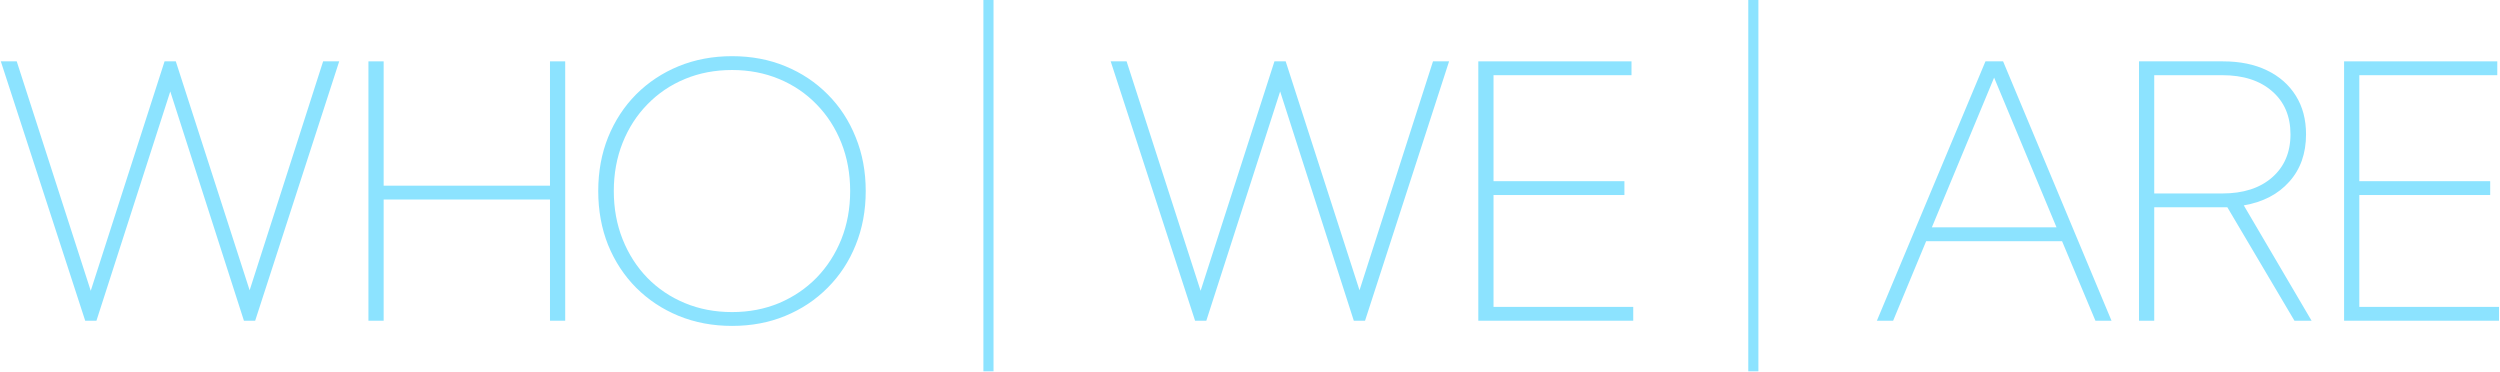
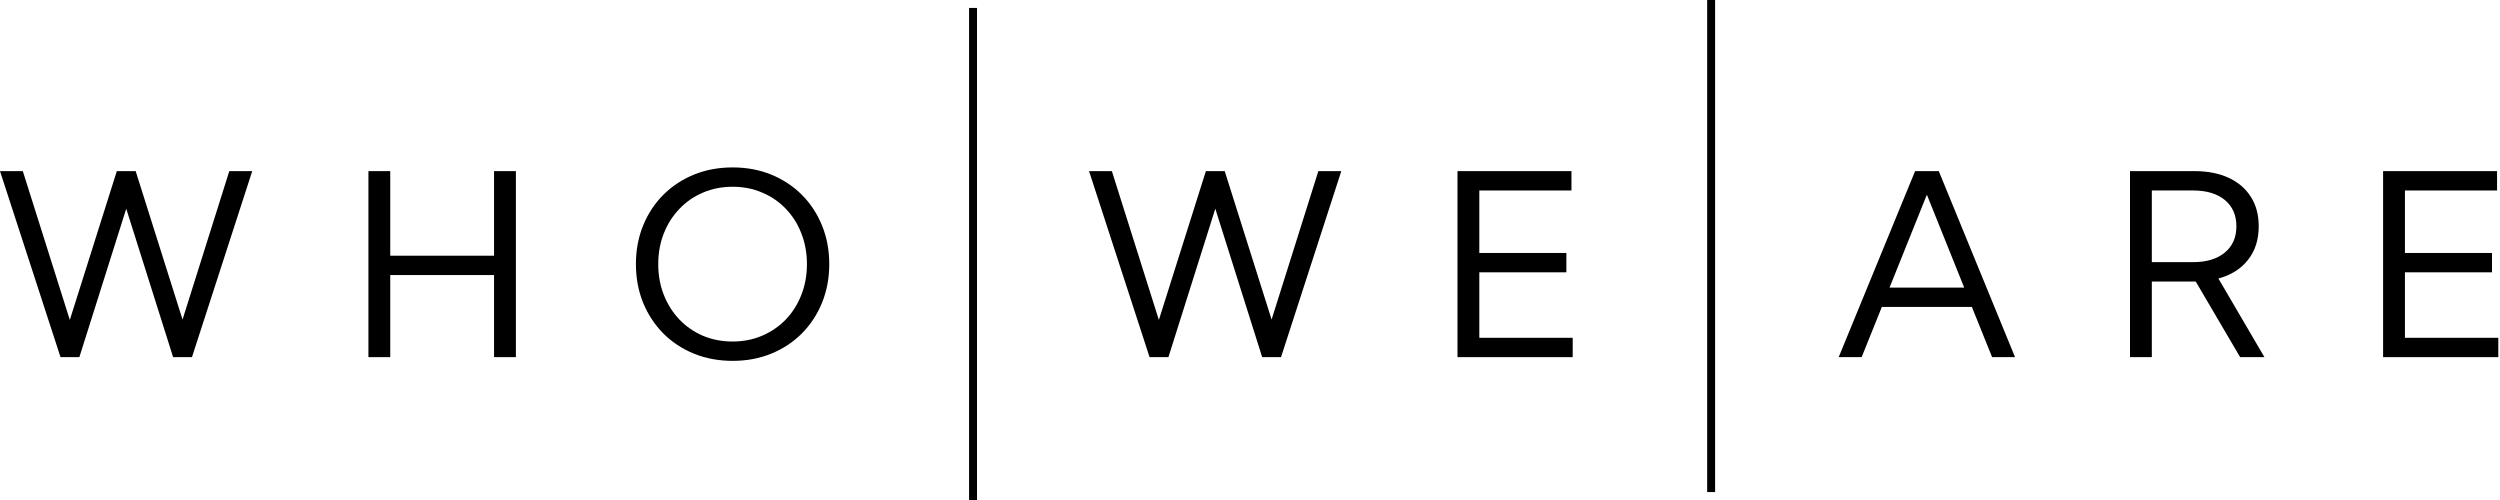
- <svg xmlns="http://www.w3.org/2000/svg" width="2471" height="367" viewBox="0 0 2471 367" fill="none">
-   <path d="M1349.21 317H1338.1L1265.3 90.389L1192.32 317H1181.22L1097.82 60.652H1113.54L1186.68 287.435L1259.66 60.652H1270.77L1343.74 286.922L1416.37 60.652H1432.27L1349.21 317Z" fill="#8CE3FF" />
-   <path d="M1461.16 317V60.652H1612.58V74.324H1476.2V179.085H1605.57V192.757H1476.2V303.328H1614.29V317H1461.16Z" fill="#8CE3FF" />
-   <path d="M1871.17 317H1855.11L1962.43 60.652H1979.86L2087.02 317H2071.12L2038.14 238.387H1903.81L1871.17 317ZM1909.45 224.715H2032.67L1970.98 76.717L1909.45 224.715Z" fill="#8CE3FF" />
-   <path d="M2284.76 317H2267.84L2201.53 204.891H2129.24V317H2114.2V60.652H2197.26C2214.01 60.652 2228.48 63.615 2240.67 69.539C2252.97 75.463 2262.49 83.838 2269.21 94.661C2275.93 105.371 2279.29 118.074 2279.29 132.771C2279.29 151.684 2273.77 167.293 2262.71 179.598C2251.78 191.902 2236.8 199.707 2217.77 203.011L2284.76 317ZM2129.24 191.219H2196.58C2217.2 191.219 2233.55 185.978 2245.62 175.496C2257.82 164.9 2263.91 150.659 2263.91 132.771C2263.91 114.884 2257.87 100.7 2245.8 90.218C2233.72 79.622 2217.31 74.324 2196.58 74.324H2129.24V191.219Z" fill="#8CE3FF" />
-   <path d="M2316.9 317V60.652H2468.32V74.324H2331.94V179.085H2461.31V192.757H2331.94V303.328H2470.03V317H2316.9Z" fill="#8CE3FF" />
-   <path d="M972 0H982V367H972V0Z" fill="#8CE3FF" />
-   <path d="M1728 0H1738V367H1728V0Z" fill="#8CE3FF" />
-   <path d="M252.209 317H241.101L168.298 90.389L95.324 317H84.216L0.817 60.652H16.54L89.685 287.435L162.658 60.652H173.767L246.74 286.922L319.372 60.652H335.266L252.209 317Z" fill="#8CE3FF" />
-   <path d="M379.2 317H364.161V60.652H379.2V183.528H543.604V60.652H558.644V317H543.604V197.2H379.2V317Z" fill="#8CE3FF" />
-   <path d="M723.574 322.127C704.548 322.127 686.945 318.823 670.767 312.215C654.702 305.607 640.688 296.321 628.726 284.358C616.877 272.396 607.648 258.325 601.04 242.146C594.546 225.854 591.299 208.081 591.299 188.826C591.299 169.572 594.546 151.855 601.04 135.677C607.648 119.384 616.877 105.257 628.726 93.294C640.688 81.331 654.702 72.046 670.767 65.438C686.945 58.829 704.548 55.525 723.574 55.525C742.715 55.525 760.26 58.829 776.211 65.438C792.275 72.046 806.232 81.331 818.081 93.294C830.044 105.257 839.272 119.384 845.767 135.677C852.375 151.855 855.679 169.572 855.679 188.826C855.679 208.081 852.375 225.854 845.767 242.146C839.272 258.325 830.044 272.396 818.081 284.358C806.232 296.321 792.275 305.607 776.211 312.215C760.26 318.823 742.715 322.127 723.574 322.127ZM723.574 308.455C740.322 308.455 755.817 305.493 770.059 299.568C784.3 293.53 796.662 285.156 807.144 274.446C817.625 263.623 825.771 250.976 831.582 236.507C837.393 221.924 840.298 206.03 840.298 188.826C840.298 171.622 837.393 155.729 831.582 141.146C825.771 126.562 817.625 113.916 807.144 103.206C796.662 92.382 784.3 84.008 770.059 78.084C755.817 72.159 740.322 69.197 723.574 69.197C706.712 69.197 691.16 72.159 676.919 78.084C662.677 84.008 650.316 92.382 639.834 103.206C629.352 113.916 621.206 126.562 615.396 141.146C609.585 155.729 606.68 171.622 606.68 188.826C606.68 206.03 609.585 221.924 615.396 236.507C621.206 251.09 629.352 263.794 639.834 274.617C650.316 285.327 662.677 293.644 676.919 299.568C691.16 305.493 706.712 308.455 723.574 308.455Z" fill="#8CE3FF" />
+ <svg xmlns="http://www.w3.org/2000/svg" width="315" height="63" viewBox="0 0 315 63" fill="none">
+   <path d="M24.188 45H21.812L15.906 26.297L10 45H7.625L0 21.562H2.875L8.797 40.312L14.719 21.562H17.094L23 40.266L28.891 21.562H31.781L24.188 45Z" fill="black" />
+   <path d="M49.172 45H46.422V21.562H49.172V32.219H62.251V21.562H65.001V45H62.251V34.656H49.172V45Z" fill="black" />
+   <path d="M92.314 45.469C90.553 45.469 88.928 45.167 87.439 44.562C85.96 43.958 84.673 43.109 83.579 42.016C82.486 40.911 81.637 39.62 81.032 38.141C80.428 36.651 80.126 35.031 80.126 33.281C80.126 31.521 80.428 29.901 81.032 28.422C81.637 26.932 82.486 25.641 83.579 24.547C84.673 23.453 85.96 22.604 87.439 22C88.928 21.396 90.553 21.094 92.314 21.094C94.074 21.094 95.694 21.396 97.173 22C98.652 22.604 99.939 23.453 101.033 24.547C102.126 25.641 102.975 26.932 103.579 28.422C104.184 29.901 104.486 31.521 104.486 33.281C104.486 35.031 104.184 36.651 103.579 38.141C102.975 39.62 102.126 40.911 101.033 42.016C99.939 43.109 98.652 43.958 97.173 44.562C95.694 45.167 94.074 45.469 92.314 45.469ZM92.314 43.031C93.657 43.031 94.897 42.786 96.032 42.297C97.178 41.807 98.173 41.125 99.017 40.25C99.861 39.365 100.512 38.333 100.97 37.156C101.439 35.969 101.673 34.677 101.673 33.281C101.673 31.885 101.439 30.594 100.97 29.406C100.512 28.219 99.861 27.188 99.017 26.312C98.173 25.427 97.178 24.745 96.032 24.266C94.897 23.776 93.657 23.531 92.314 23.531C90.97 23.531 89.725 23.776 88.579 24.266C87.444 24.745 86.454 25.427 85.611 26.312C84.767 27.188 84.111 28.219 83.642 29.406C83.173 30.594 82.939 31.885 82.939 33.281C82.939 34.677 83.173 35.969 83.642 37.156C84.111 38.344 84.767 39.38 85.611 40.266C86.454 41.141 87.444 41.823 88.579 42.312C89.725 42.792 90.97 43.031 92.314 43.031Z" fill="black" />
+   <path d="M161.409 45H159.034L153.128 26.297L147.221 45H144.846L137.221 21.562H140.096L146.018 40.312L151.94 21.562H154.315L160.221 40.266L166.112 21.562H169.003L161.409 45Z" fill="black" />
+   <path d="M183.644 45V21.562H198.003V24H186.394V31.875H197.363V34.312H186.394V42.562H198.159V45H183.644Z" fill="black" />
+   <path d="M234.567 45H231.676L241.301 21.562H244.286L253.895 45H251.004L248.458 38.672H237.114L234.567 45ZM238.083 36.234H247.489L242.786 24.531L238.083 36.234Z" fill="black" />
+   <path d="M285.318 45H282.255L276.661 35.469H271.13V45H268.38V21.562H276.489C278.166 21.562 279.609 21.844 280.818 22.406C282.026 22.969 282.958 23.771 283.614 24.812C284.271 25.844 284.599 27.078 284.599 28.516C284.599 30.193 284.151 31.599 283.255 32.734C282.37 33.87 281.125 34.656 279.521 35.094L285.318 45ZM271.13 33.031H276.318C278.015 33.031 279.349 32.63 280.318 31.828C281.297 31.026 281.786 29.922 281.786 28.516C281.786 27.109 281.302 26.005 280.333 25.203C279.364 24.401 278.026 24 276.318 24H271.13V33.031Z" fill="black" />
+   <path d="M300.271 45V21.562H314.631V24H303.021V31.875H313.99V34.312H303.021V42.562H314.787V45H300.271Z" fill="black" />
+   <path d="M122.104 1H123.104V63H122.104V1Z" fill="black" />
+   <path d="M215.104 0H216.104V62H215.104V0Z" fill="black" />
</svg>
